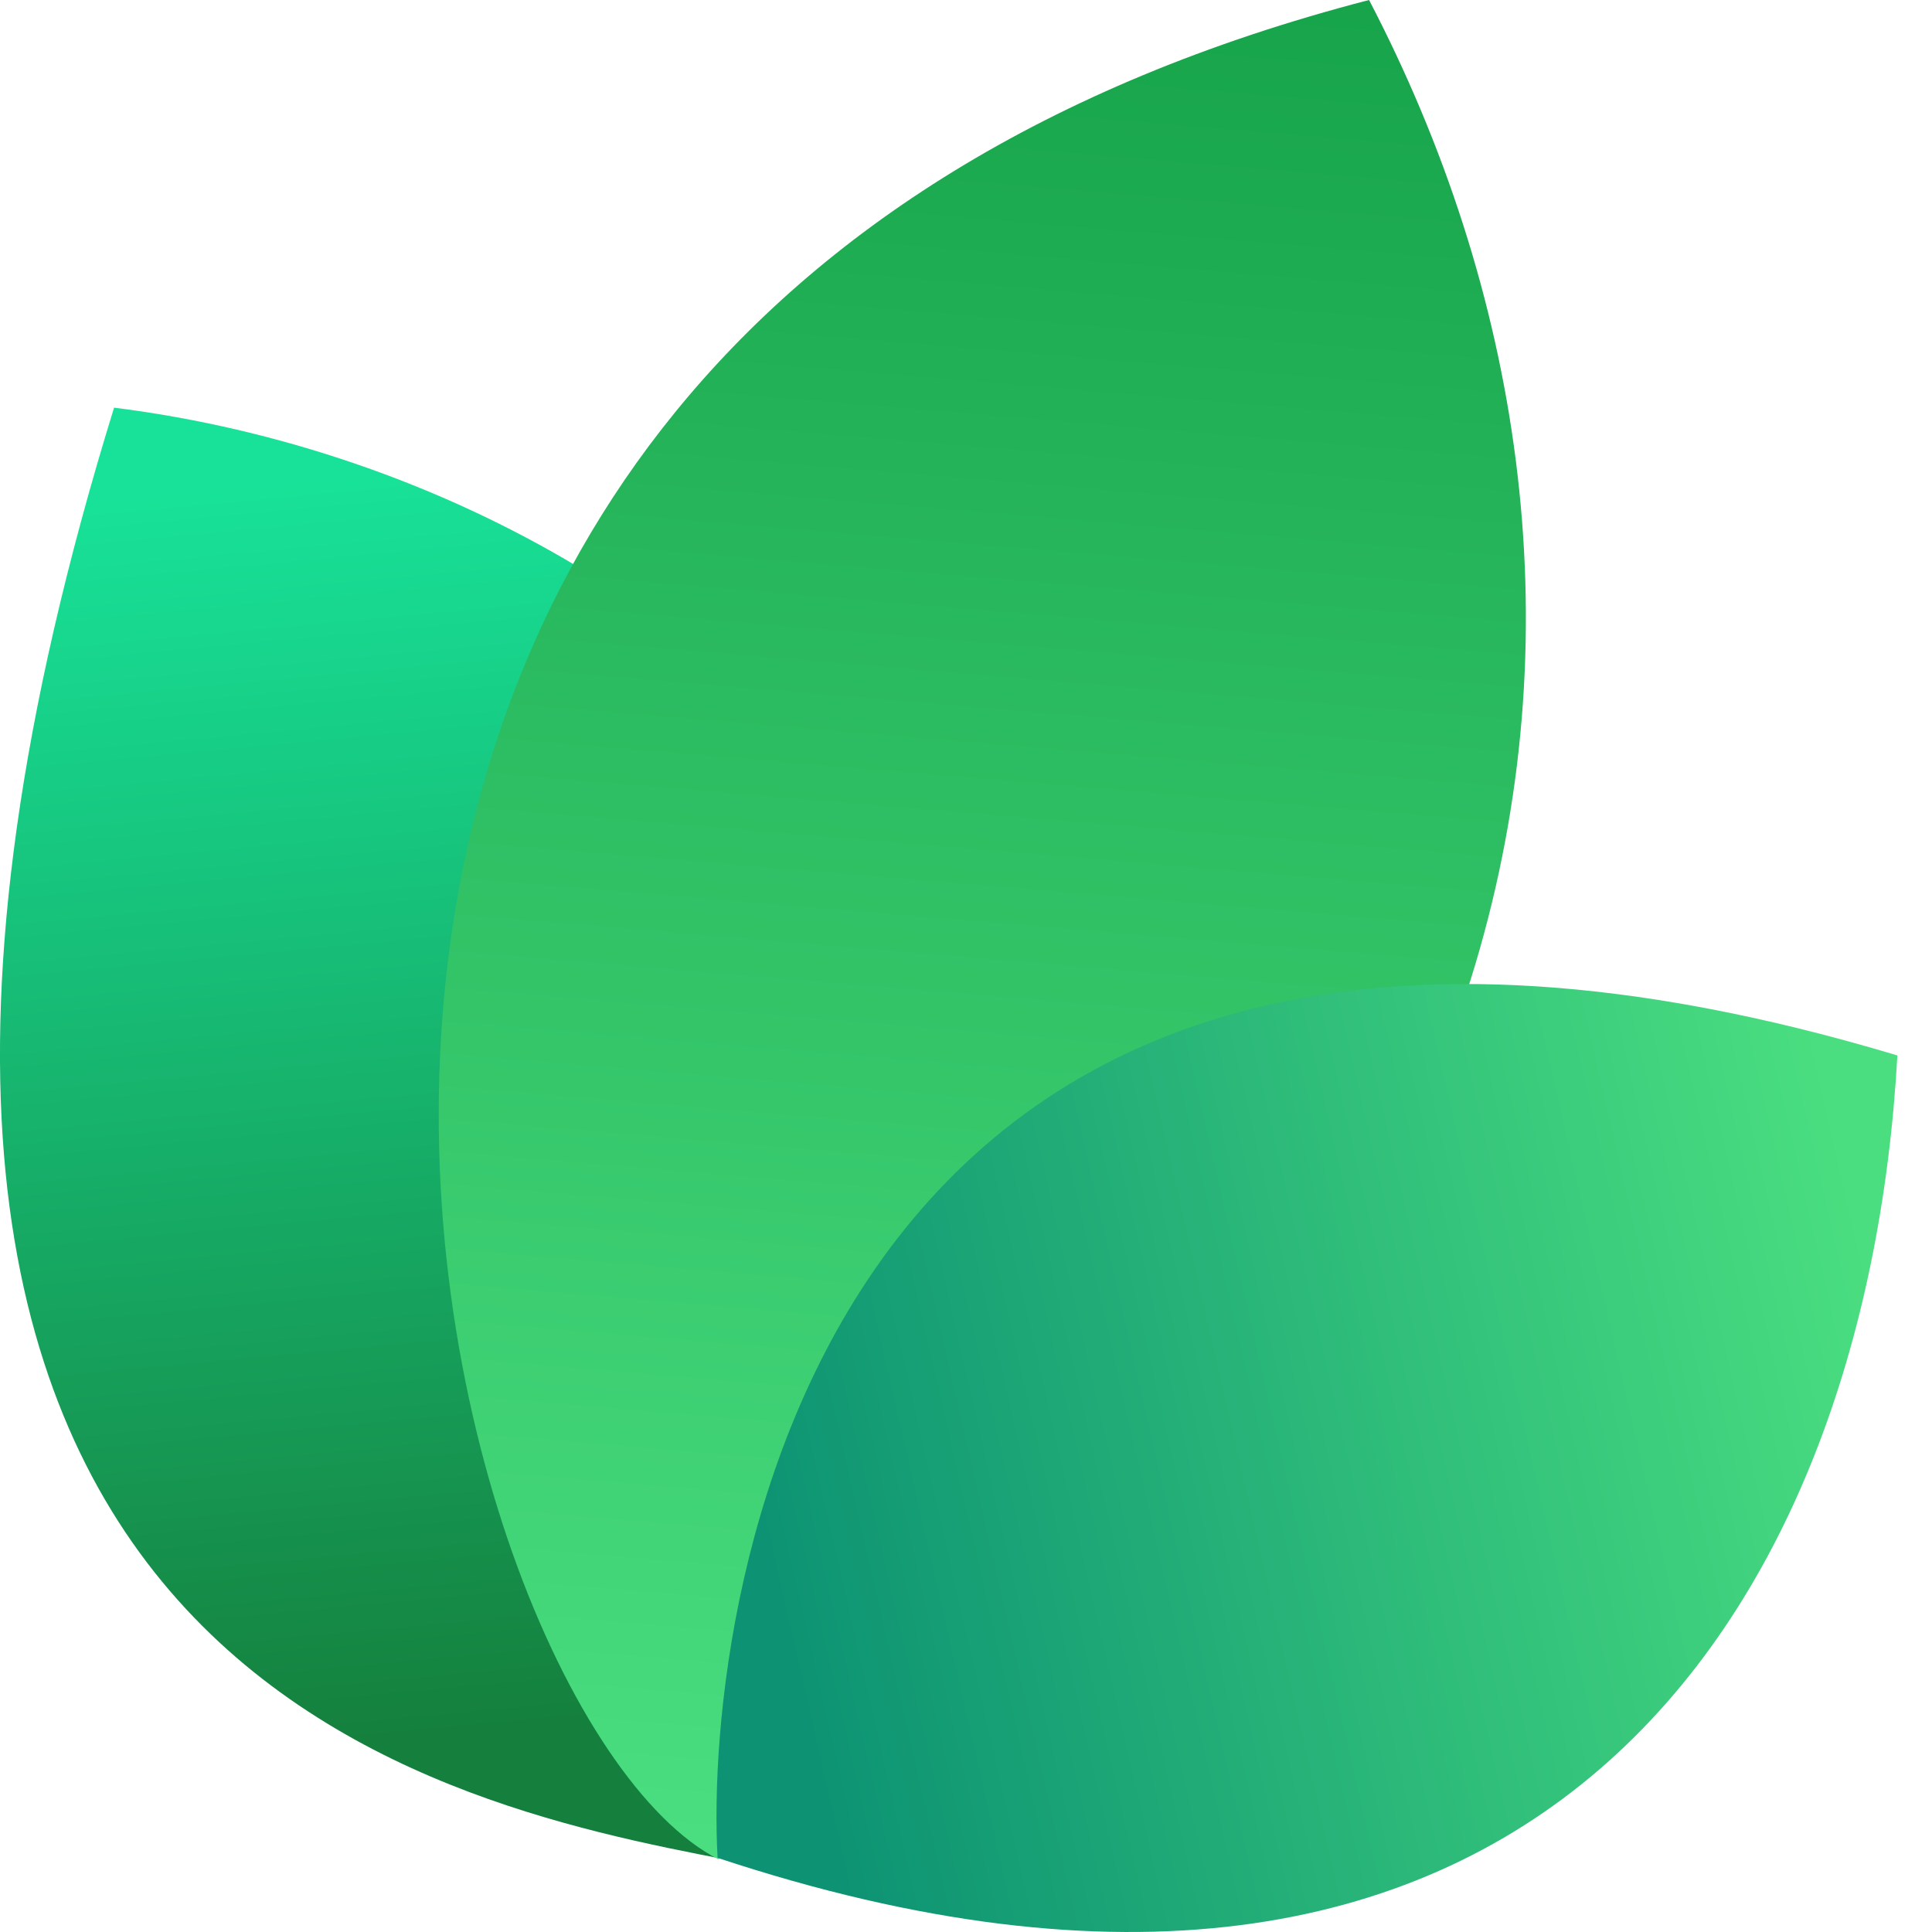
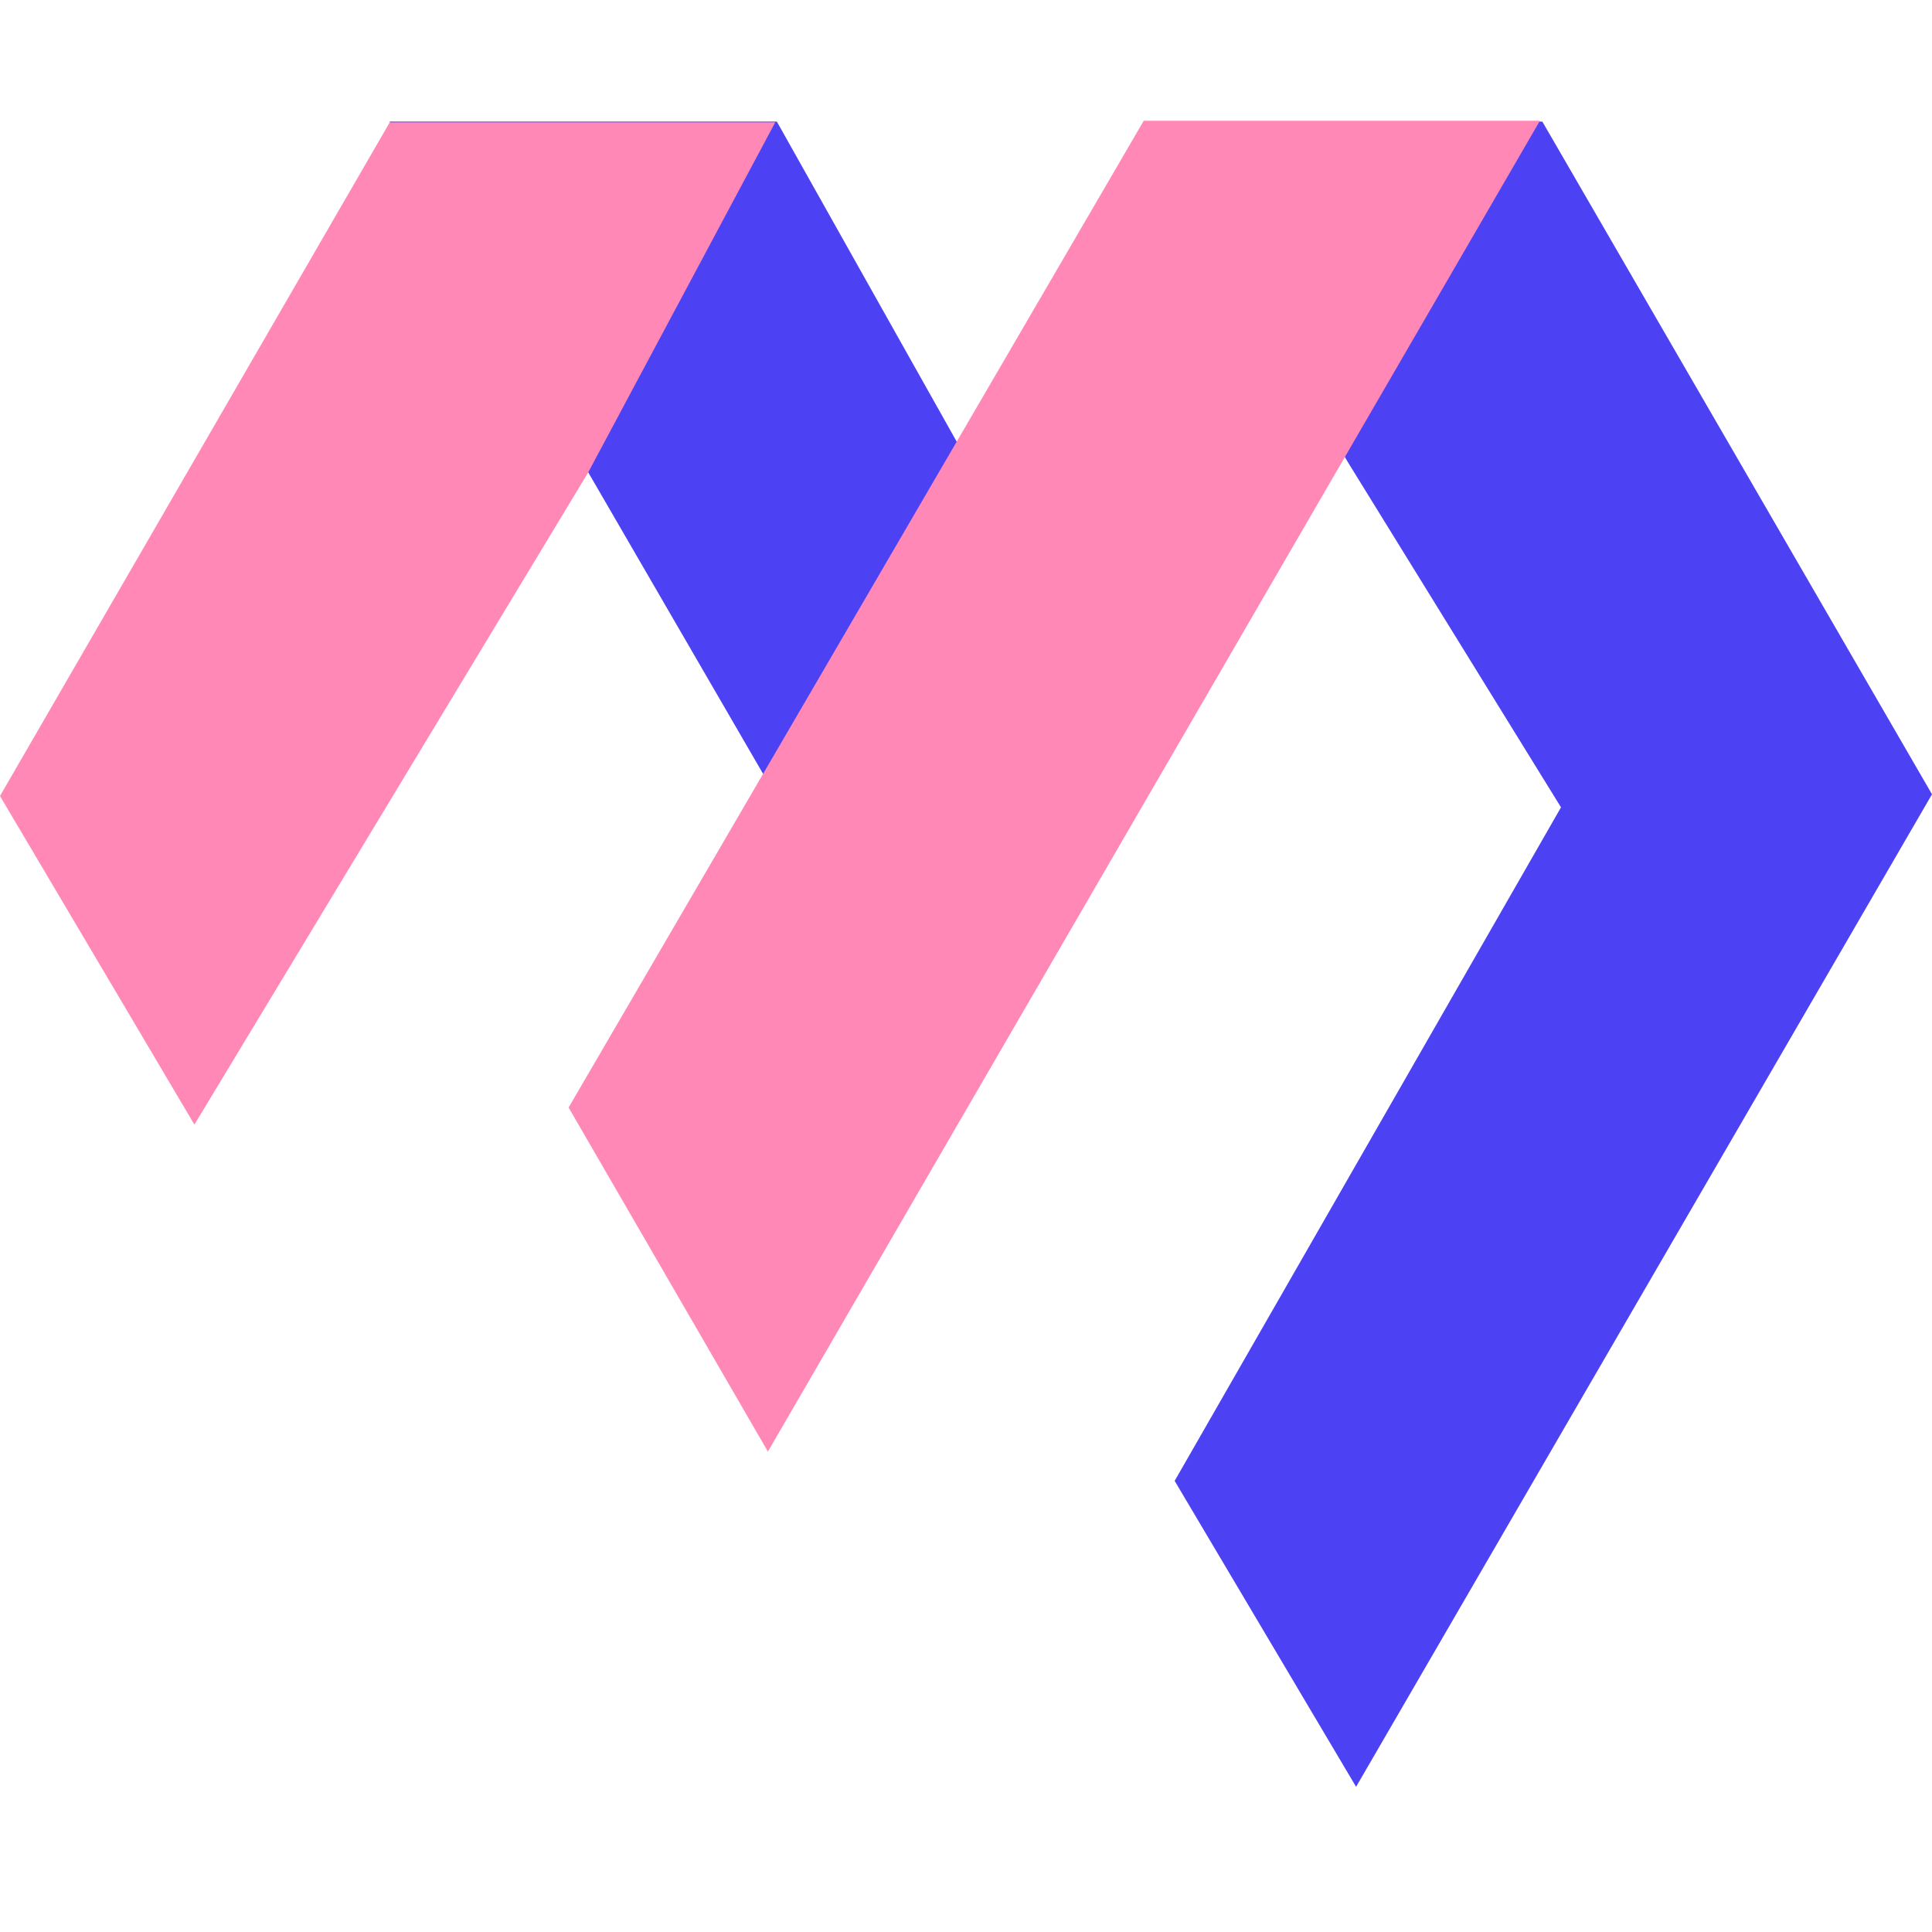
- <svg xmlns="http://www.w3.org/2000/svg" width="24" height="24" viewBox="0 0 24 24" fill="none">
-   <path d="M9.061 23.108C5.268 22.377 -3.391 20.627 1.417 5.064C9.634 6.099 16.973 14.064 9.061 23.108Z" fill="url(#paint0_linear_17557_2021)" />
-   <path d="M8.919 23.094C5.276 21.222 0.784 4.209 17.007 0C20.757 7.193 19.621 16.545 8.919 23.094Z" fill="url(#paint1_linear_17557_2021)" />
-   <path d="M8.914 23.079C8.735 19.882 10.159 9.085 23.57 13.111C23.181 20.123 18.984 26.418 8.914 23.079Z" fill="url(#paint2_linear_17557_2021)" />
-   <defs>
-     <linearGradient id="paint0_linear_17557_2021" x1="3.776" y1="5.916" x2="5.232" y2="21.559" gradientUnits="userSpaceOnUse">
-       <stop stop-color="#18E299" />
-       <stop offset="1" stop-color="#15803D" />
-     </linearGradient>
-     <linearGradient id="paint1_linear_17557_2021" x1="12.171" y1="-0.718" x2="10.19" y2="22.983" gradientUnits="userSpaceOnUse">
-       <stop stop-color="#16A34A" />
-       <stop offset="1" stop-color="#4ADE80" />
-     </linearGradient>
-     <linearGradient id="paint2_linear_17557_2021" x1="23.133" y1="15.353" x2="9.338" y2="18.52" gradientUnits="userSpaceOnUse">
-       <stop stop-color="#4ADE80" />
-       <stop offset="1" stop-color="#0D9373" />
-     </linearGradient>
-   </defs>
+ <svg xmlns="http://www.w3.org/2000/svg" width="32" height="32" viewBox="0 0 32 32" fill="none">
+   <path d="M12.867 2.014H6.453L9.738 7.815L12.867 13.21L16.1 7.767L12.867 2.014Z" fill="#4D42F3" />
+   <path d="M25.546 2.014L32 13.156L22.461 29.595L19.456 24.528L25.855 13.372L22.338 7.676L18.984 2.014H25.546Z" fill="#4D42F3" />
+   <path d="M0 13.184L3.22 18.627L9.74 7.829L12.84 2.027H6.455L0 13.184Z" fill="#FF88B7" />
+   <path d="M25.506 2H18.944L9.418 18.344L12.719 24.043L25.506 2Z" fill="#FF88B7" />
</svg>
